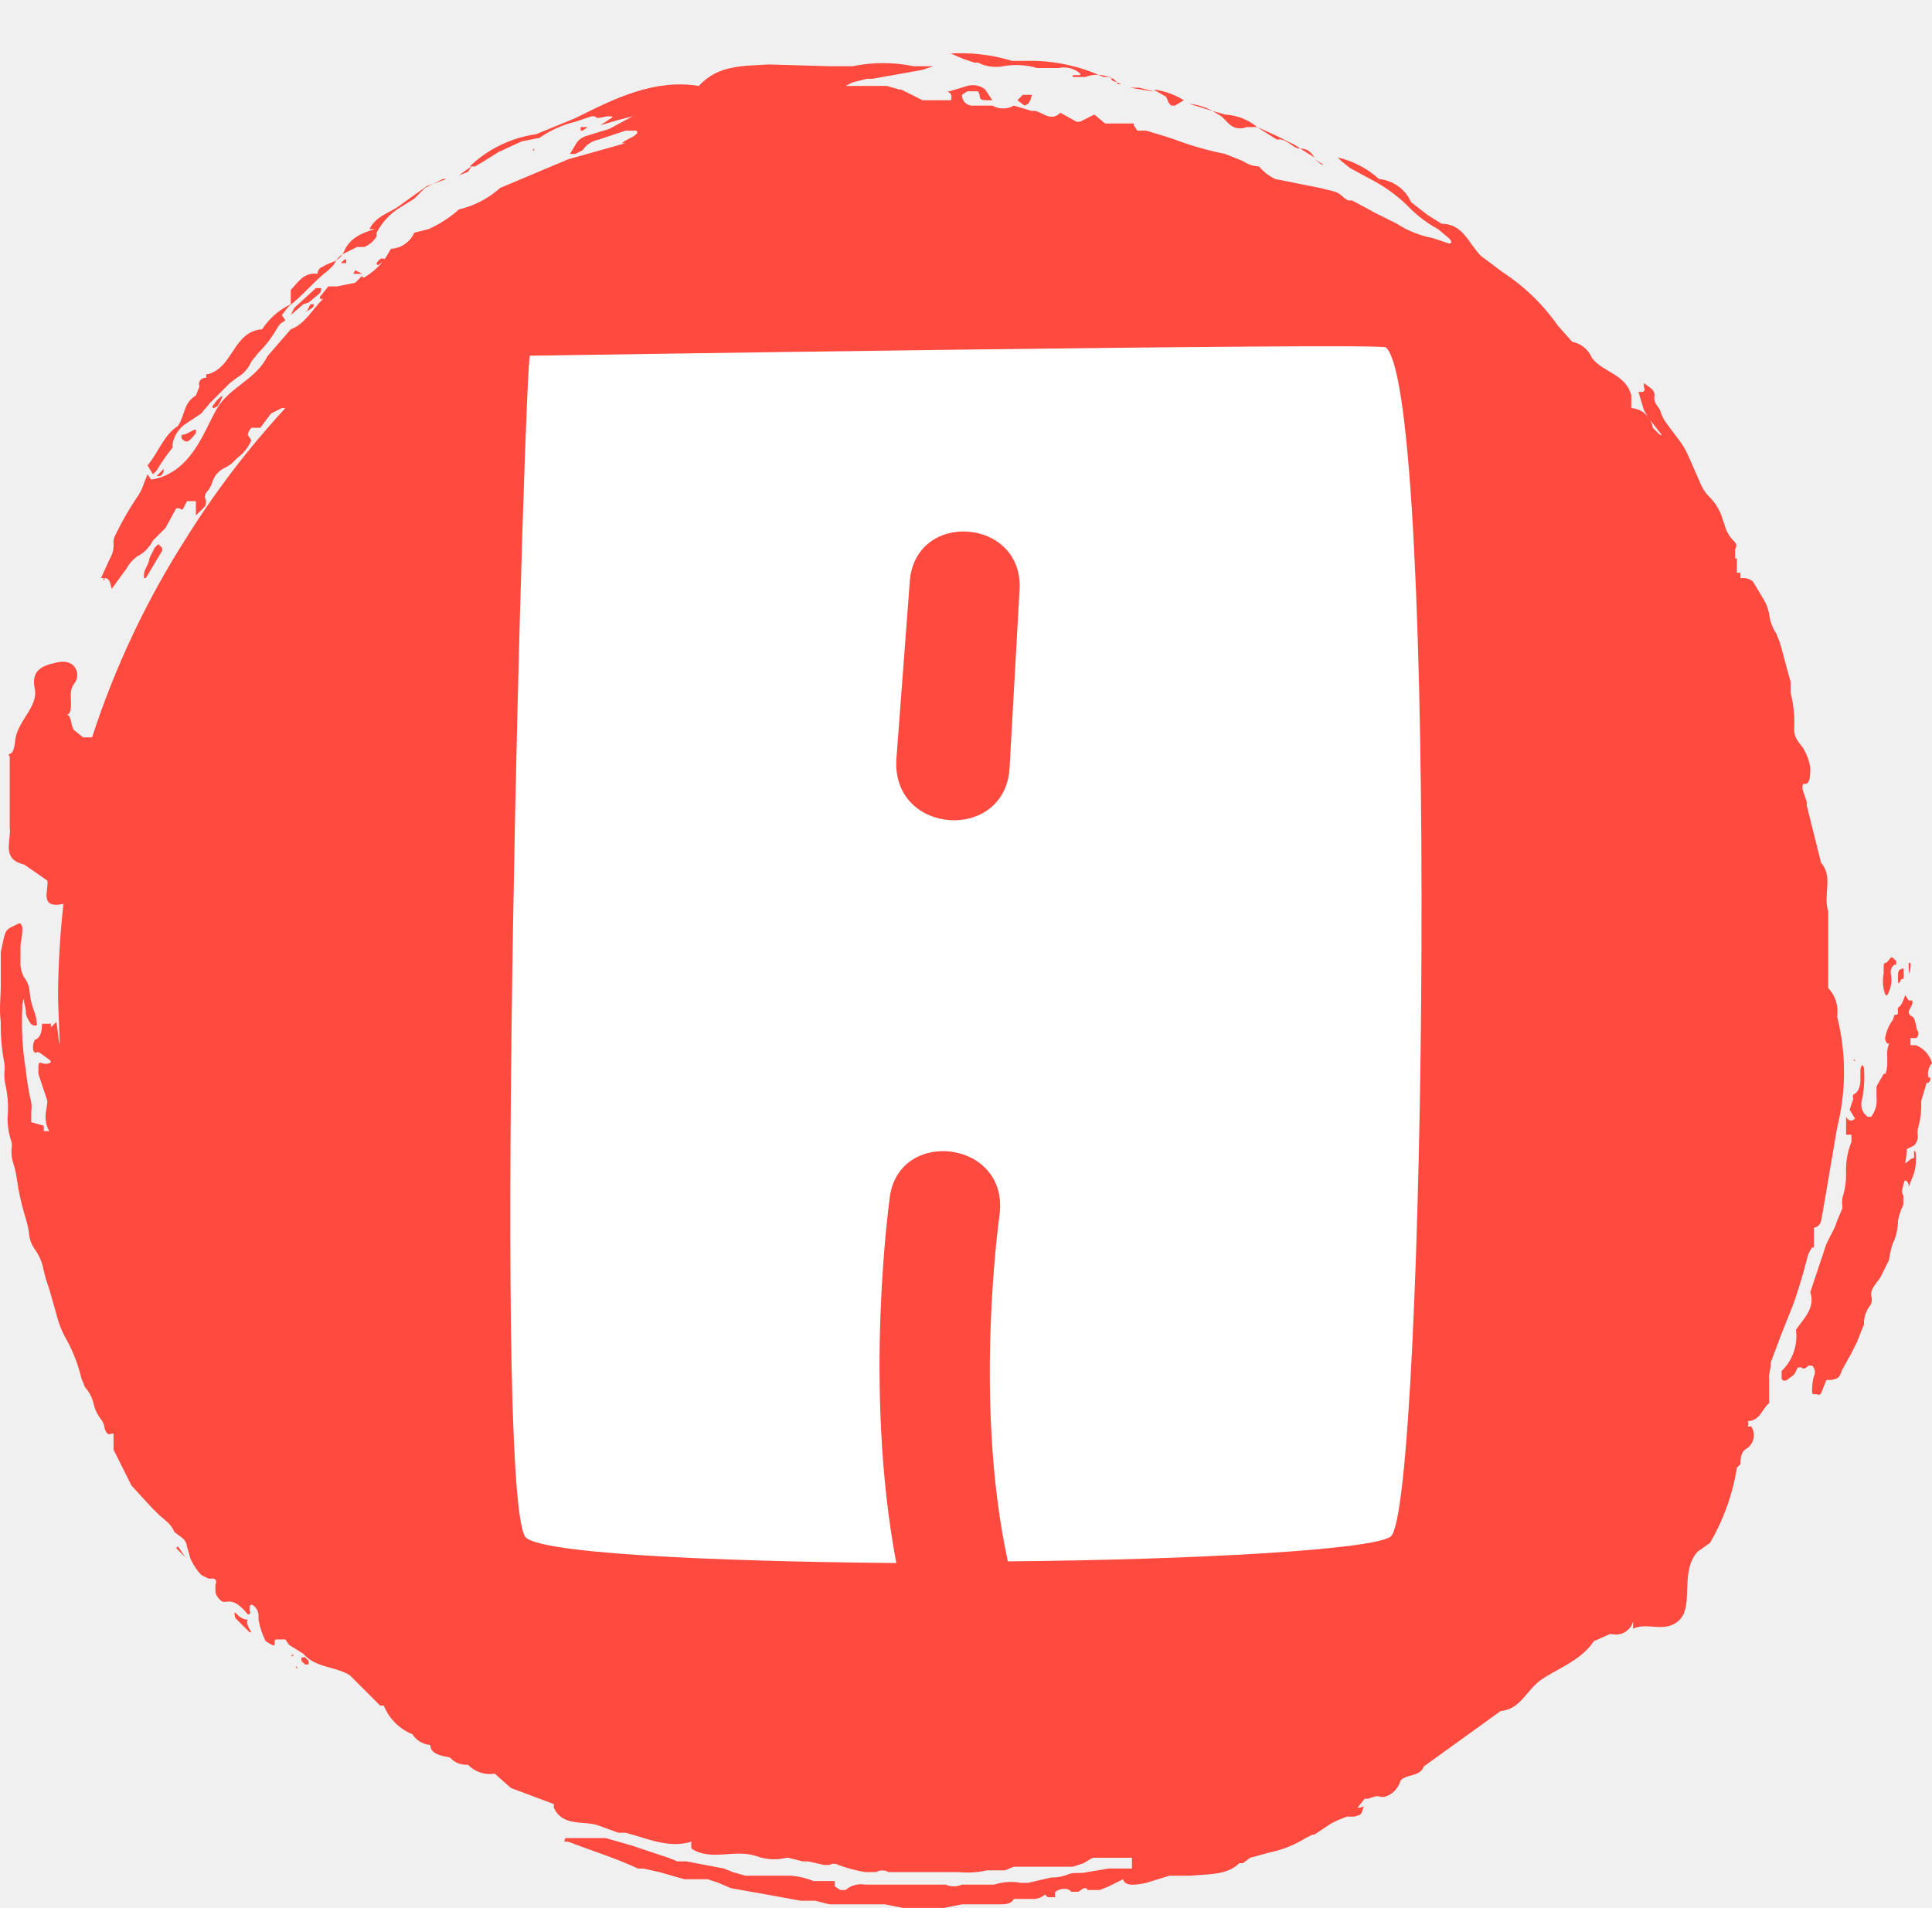
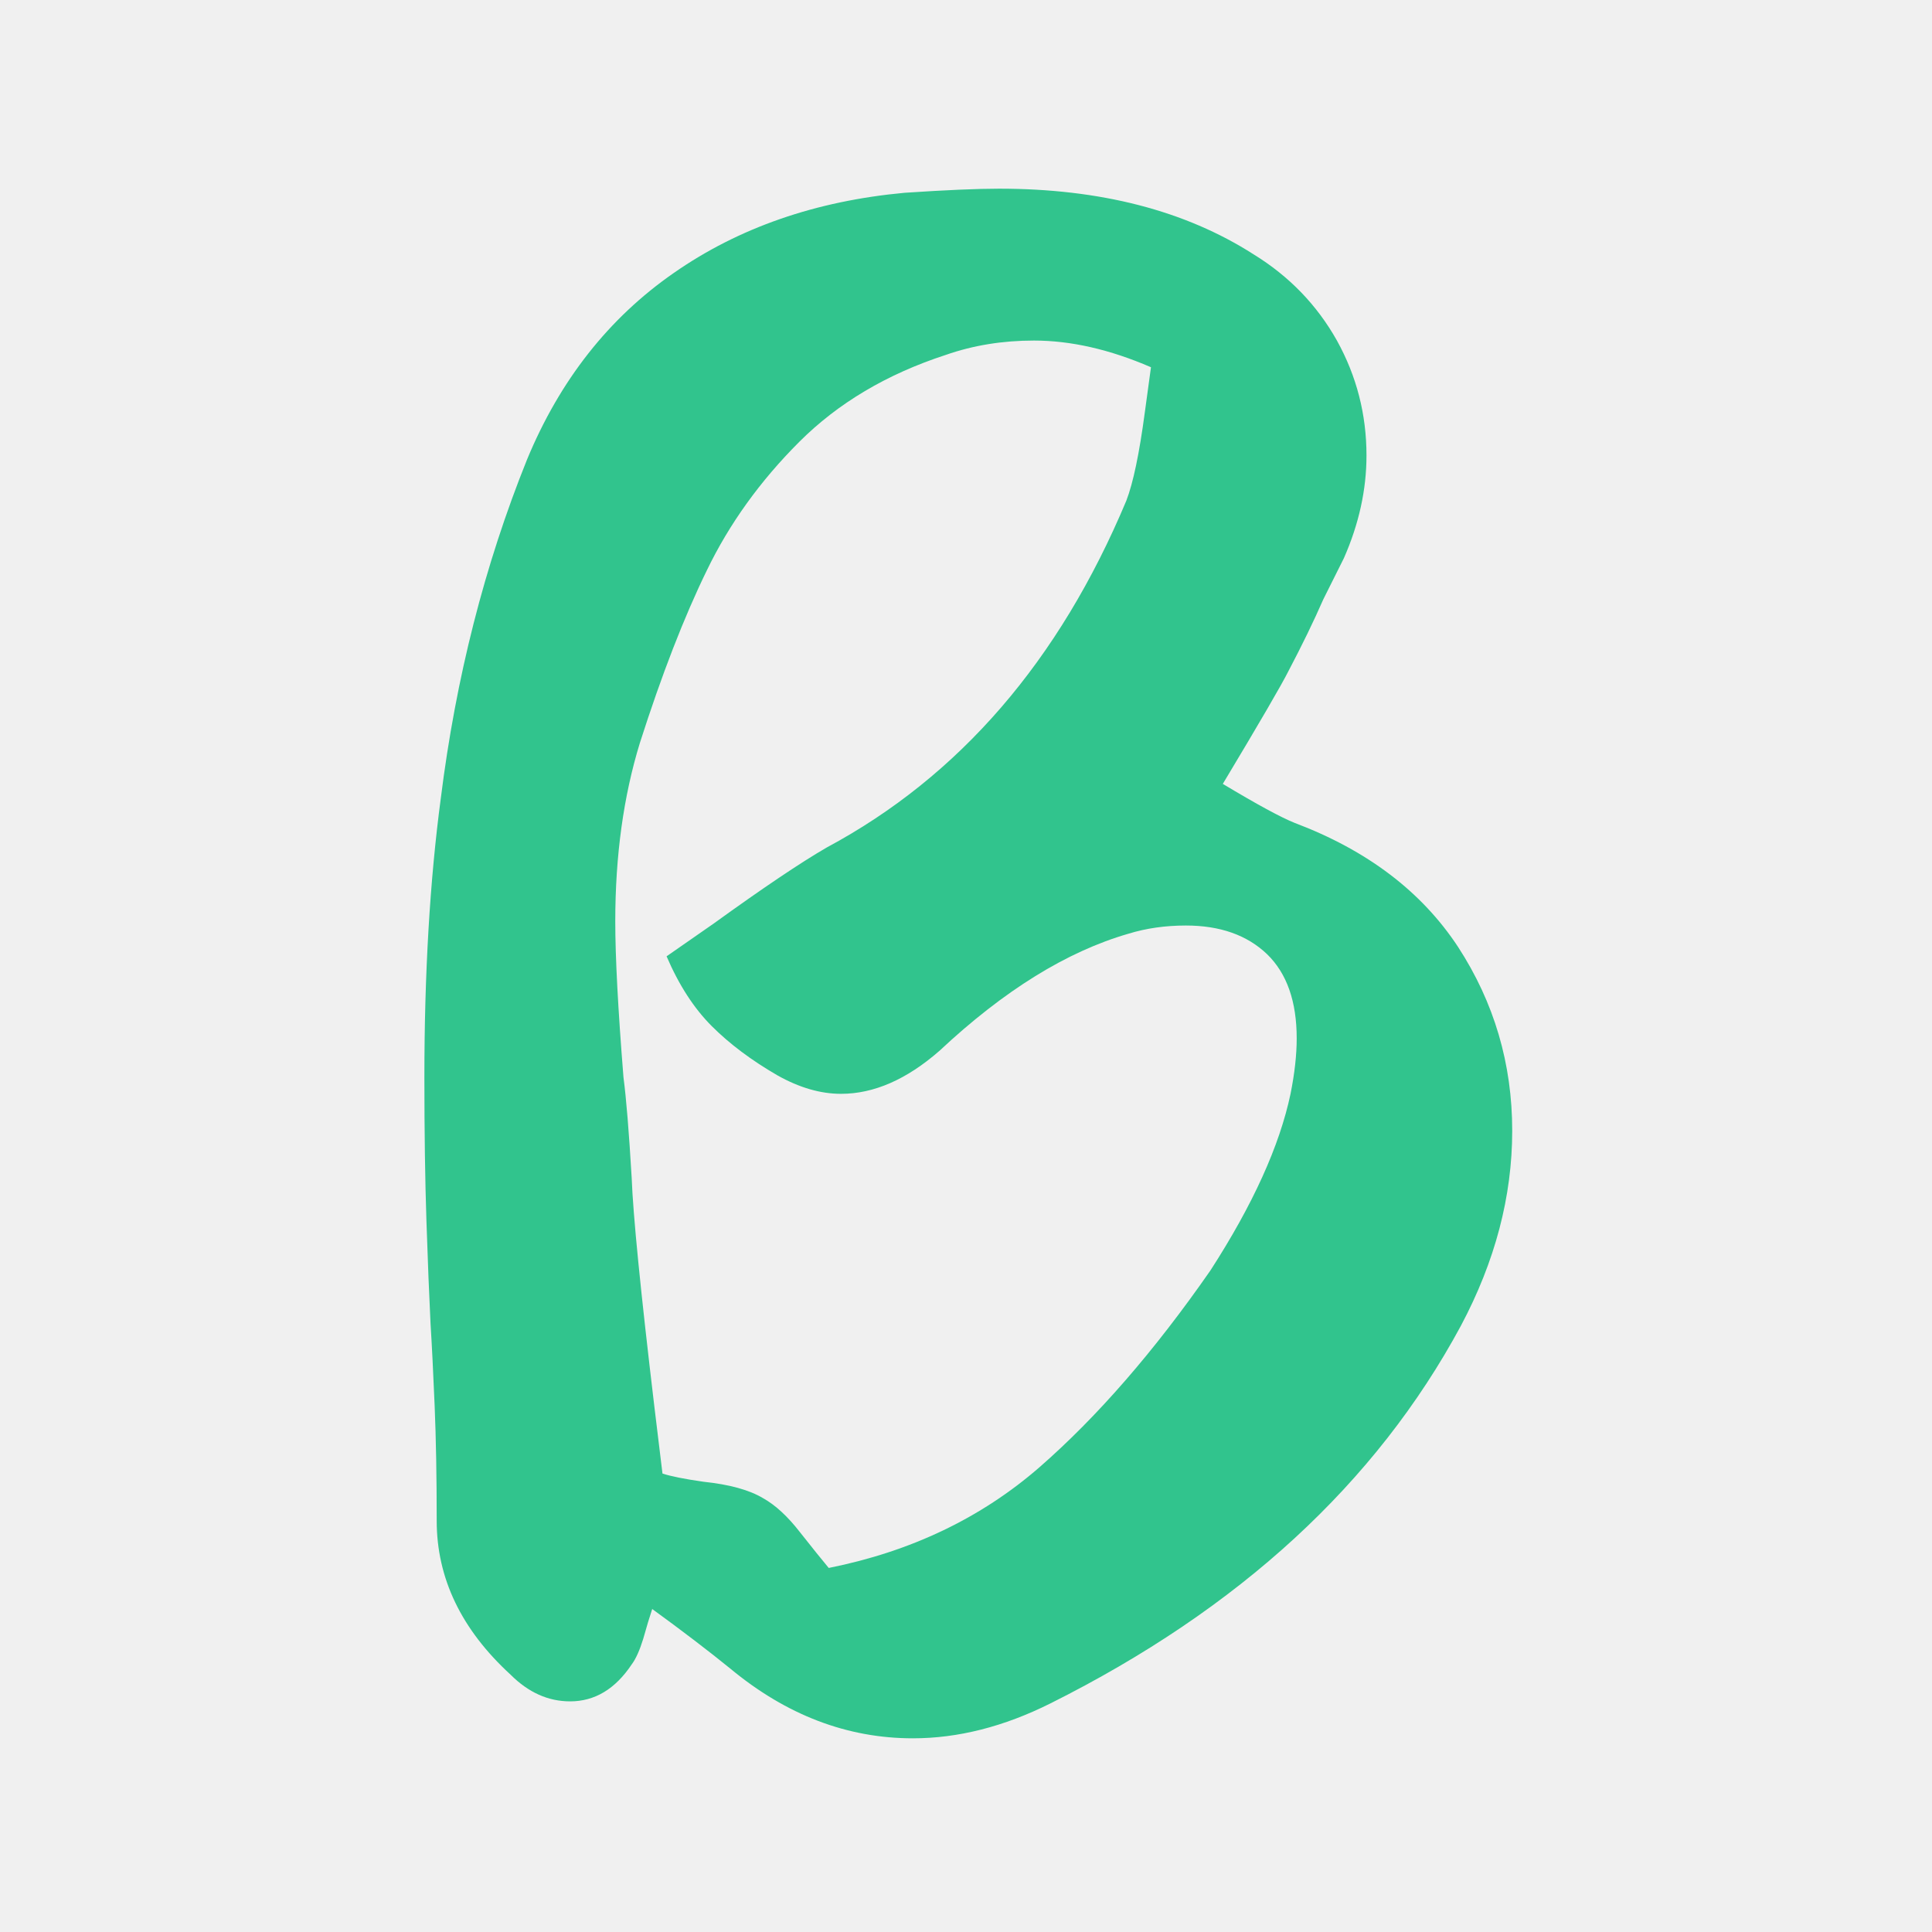
- <svg xmlns="http://www.w3.org/2000/svg" width="308.761" height="304.916" viewBox="0 0 106.008 104.687" class="css-1j8o68f" version="1.1" id="svg23">
-   <defs id="SvgjsDefs2684" />
-   <g id="SvgjsG2685" featurekey="rootContainer" transform="matrix(0.9820593,0,0,0.9820593,-0.05456052,0)" fill="#ff4a3f">
-     <g id="g17">
-       <path d="M19.8 15.3h.5l-.4-.2zm.5.1zm.8-.7c0 .1 0 .1.1.1l.4-.3c-.2-.1-.3-.1-.5.2zm.4-.2zm-4.1 2.3zm-.2.6l.3-.2c.1-.1.1-.2.1-.2h-.2l-.2.4c-.1-.1-.1 0 0 0zm2.2-2.9h-.1l-.2.2h.3zm-2.1 2.4l.6-.5c.1-.1.1-.2.1-.3h-.3l-1.2 1.1-.2.4.7-.6zm-1.1.8z" id="path3" />
-       <path d="M9.7 25v-.2a1.7 1.7 0 0 1 .7-1.1l.9-.6.5-.6.7-.7.4-.4.4-.3a1.9 1.9 0 0 0 .8-.9l.4-.5a5.9 5.9 0 0 0 1-1.3l.2-.3.3-.2-.2-.3.4-.5c.8-.6 1.4-1.4 2.2-2l.3-.3a1.4 1.4 0 0 1 .5-.6l.8-.4h.4a1.4 1.4 0 0 0 .7-.6V13a3.5 3.5 0 0 1 1.3-1.4l.8-.5.2-.2.4-.4 1-.5h.2l-1.1.4-1.4 1c-.6.5-1.4.6-1.8 1.4h.3c-.7.2-1.4.5-1.7 1.2s-.8.6-1.2.9a.4.4 0 0 0-.3.4c-.8-.1-1.1.5-1.5.9v.8a3.9 3.9 0 0 0-1.6 1.4c-1.6.1-1.6 2.1-3 2.5h-.1a.2.2 0 0 0 0 .2c-.3 0-.5.2-.4.5l-.2.5c-.7.4-.6 1.1-1 1.7-.8.5-1.1 1.5-1.7 2.2l.3.5.2-.2a11.6 11.6 0 0 1 .9-1.3zM53.9 3.3l.6.2h.2a2.2 2.2 0 0 0 1.4.2 4.1 4.1 0 0 1 1.9.1h1.2a1.4 1.4 0 0 1 1.2.3.1.1 0 0 1 0 .1H60a.1.1 0 0 0 0 .1h.7a1.8 1.8 0 0 1 1.3 0c.2 0 .1.1.2.2l.5.2h-.2c-.2-.4-.5-.4-.8-.4a9.7 9.7 0 0 0-4.3-.9h-.8A9.8 9.8 0 0 0 53 3h.2zm7.3 3.1zM50.3 4.7zm10.9 1.7h.2-.2zM19 14.7zm32.1-10zm17.6 2.2a.9.9 0 0 0 1 .2h.6a3.1 3.1 0 0 0-1.8-.7l-.7-.2.5.3zm-3.4-1.3c0 .1.1.2.2.3h.2l.5-.3a4.2 4.2 0 0 0-1.7-.6l.7.4zm7.4 2.7l.8.5c-.2-.3-.4-.5-.8-.5z" id="path5" />
-       <path d="M99 76.1l.6-1.6.6-1.5c.2-.5.6-1.8.8-2.6a1.7 1.7 0 0 1 .3-.7h.1v-1.1c.5-.1.4-.6.5-.9l.8-4.7a12.7 12.7 0 0 0 0-6.2 1.9 1.9 0 0 0-.5-1.6v-4.3c-.3-.9.3-1.9-.4-2.7L101 45a.4.4 0 0 0 0-.2l-.2-.6a.5.5 0 0 1 0-.4h.1c.3 0 .3-.5.3-.9a3 3 0 0 0-.4-1.1l-.3-.4a1.1 1.1 0 0 1-.2-.7 6.7 6.7 0 0 0-.2-2v-.6c-.2-.7-.4-1.5-.6-2.2l-.2-.5a2.5 2.5 0 0 1-.4-1.1 2.5 2.5 0 0 0-.3-.8l-.6-1a.8.8 0 0 0-.6-.2h-.1V32h-.2v-.8H97V31a.4.4 0 0 0 0-.1v-.2c.1-.2.1-.3-.1-.5a1.8 1.8 0 0 1-.4-.6l-.2-.6a2.9 2.9 0 0 0-.7-1.2 2.2 2.2 0 0 1-.5-.7l-.7-1.6a4.3 4.3 0 0 0-.6-1l-.6-.8a2.4 2.4 0 0 1-.4-.8l-.2-.3a.6.6 0 0 1-.1-.5.5.5 0 0 0-.2-.4l-.4-.3v.2c.1.2 0 .3-.1.3h-.2l.3 1 .3.5.7.9h-.1l-.2-.2-.2-.2a1.3 1.3 0 0 0-1.2-1.1v-.7c-.3-1.2-1.6-1.3-2.2-2.1a1.5 1.5 0 0 0-1.1-.9l-.8-.9a11.3 11.3 0 0 0-3.1-3l-.8-.6-.4-.3c-.7-.7-1-1.8-2.2-1.8l-.8-.5-.9-.7a2.2 2.2 0 0 0-1.8-1.3 5.1 5.1 0 0 0-2.3-1.2l.2.2.5.4 1.3.7a8.5 8.5 0 0 1 2.1 1.6 6.8 6.8 0 0 0 1.5 1.1l.6.5c.1.1.2.2.1.3H81l-.9-.3a5.6 5.6 0 0 1-2-.8l-1.2-.6-1.3-.7h-.2c-.3-.1-.4-.4-.8-.5l-.8-.2-2.5-.5a2.6 2.6 0 0 1-.9-.7 1.7 1.7 0 0 1-.9-.3l-1-.4a18.1 18.1 0 0 1-2.8-.8l-.6-.2-1-.3h-.5l-.2-.3v-.1h-1.6l-.6-.5-.4.2-.4.2h-.2l-.9-.5c-.6.6-1.1-.2-1.6-.1l-1-.3a1.2 1.2 0 0 1-1.2 0h-1.2a.6.6 0 0 1-.5-.6l.3-.2h.6a.7.7 0 0 1 .1.3c0 .2.2.2.5.2h.2l-.4-.6a1.1 1.1 0 0 0-1-.2l-1 .3H53c.3.2.2.3.2.5h-1.6l-.4-.2-.8-.4h-.1l-.7-.2h-2.3l.4-.2.8-.2h.3l1.7-.3 1.1-.2.6-.2h-1.1a8.4 8.4 0 0 0-3.4 0h-1.3L43 3.6c-1.4.1-2.8 0-3.9 1.2-2.5-.4-4.7.7-6.9 1.8l-2.2.9a6.7 6.7 0 0 0-3.7 1.8h.3l.5-.3.8-.5 1.3-.6 1-.2a6 6 0 0 1 2-.9l.9-.3h.2c.1.2.5 0 .7 0h.2c.1 0 .1.1 0 .1l-.6.4 1-.3.8-.2-1.3.7-1.3.4a1 1 0 0 0-.6.5l-.3.5h.3l.4-.2a1.4 1.4 0 0 1 .9-.6l1.5-.5h.5a.1.1 0 0 1 .1.2c-.2.2-.6.3-.8.5h.2l-3.2.9-3.8 1.6a5.2 5.2 0 0 1-2.3 1.2 6.6 6.6 0 0 1-1.7 1.1l-.8.2a1.5 1.5 0 0 1-1.3.9l-.3.5a3.7 3.7 0 0 1-1.2 1.1h-.1v-.1l-.2.2-.2.2-1 .2h-.5l-.4.5c-.1.1-.1.2 0 .2h.1c-.6.6-1 1.4-1.8 1.7L15 19.9c-.6 1.2-1.8 1.6-2.6 2.6s-1.4 3.9-3.9 4.3l-.2-.3-.2.5a2.7 2.7 0 0 1-.4.8 16.9 16.9 0 0 0-1.2 2.1.8.8 0 0 0-.1.5 1.4 1.4 0 0 1-.2.8l-.5 1.1h.2c.3 0 .3.3.4.6l.8-1.1a2.2 2.2 0 0 1 .6-.7 2 2 0 0 0 .9-.9l.3-.3.4-.4.6-1.1h.2c.1.1.1.1.2 0l.2-.4h.5v.8l.5-.5a.5.5 0 0 0 0-.5.4.4 0 0 1 .1-.3 1.5 1.5 0 0 0 .3-.5 1.3 1.3 0 0 1 .8-.9l.3-.2.3-.3a2.4 2.4 0 0 0 .8-1l-.2-.3c0-.1.1-.3.2-.4h.5l.6-.8.6-.3h.2a48.8 48.8 0 0 0-5.5 7.2h-.1.1a48.4 48.4 0 0 0-5.3 11.2h-.5l-.5-.4c-.2-.2-.1-.7-.4-.9h.1c.3-.5-.1-1.2.3-1.7s.1-1.4-.9-1.2-1.5.5-1.3 1.5-1 1.8-1.1 2.9-.5.5-.3.9v3.9c.1.8-.5 1.8.8 2.1l1.3.9c.1.5-.5 1.6.9 1.3a49.2 49.2 0 0 0-.3 5c0 1.1.1 2.2.1 3.3v-.4c-.1-.4-.1-.8-.2-1.3l-.3.3v-.2h-.5c0 .5-.1.8-.4.9a.9.9 0 0 0-.1.5c0 .1.1.3.2.2s.4.2.7.4-.2.3-.4.2-.2.1-.2.3v.3l.5 1.5c0 .3-.1.6-.1.9a1.7 1.7 0 0 0 .2.8h-.3v-.3l-.7-.2v-.6a1.5 1.5 0 0 0 0-.5 14.6 14.6 0 0 1-.3-1.8 16.6 16.6 0 0 1-.2-3.5.9.9 0 0 1 .1-.5v.2a2.9 2.9 0 0 1 .1.5.8.8 0 0 0 .1.4c.1.2.2.4.4.4s.1-.1.1-.2a2.1 2.1 0 0 0-.1-.5 4.2 4.2 0 0 1-.3-1.3 1.5 1.5 0 0 0-.3-.7 1.6 1.6 0 0 1-.2-.9v-.8c0-.3.1-.6.1-.9a.5.5 0 0 0-.1-.4h-.1c-.8.4-.7.2-1 1.6V55c0 .7-.1 1.4 0 2.1a10.8 10.8 0 0 0 .2 2.3 1.8 1.8 0 0 1 0 .5 3.1 3.1 0 0 0 .1.9 5.9 5.9 0 0 1 .1 1.3 3.9 3.9 0 0 0 .2 1.7 1.2 1.2 0 0 1 0 .4 2.1 2.1 0 0 0 .1.8 4.9 4.9 0 0 1 .2.9 14 14 0 0 0 .5 2.2 5 5 0 0 1 .2 1 1.7 1.7 0 0 0 .3.7 2.9 2.9 0 0 1 .5 1.2 8.5 8.5 0 0 0 .3 1l.4 1.4a5.4 5.4 0 0 0 .6 1.5 8.5 8.5 0 0 1 .8 2.1l.2.5a2.1 2.1 0 0 1 .5 1 2.1 2.1 0 0 0 .4.8 1 1 0 0 1 .2.5c.1.3.2.4.4.3h.1v.9l.5 1 .5 1 1.1 1.2.4.4c.3.3.7.5.9 1l.4.3a.7.7 0 0 1 .3.5l.2.7a3.3 3.3 0 0 0 .6.9l.4.2h.3a.2.2 0 0 1 .1.3 2.5 2.5 0 0 0 0 .5.9.9 0 0 0 .4.5h.2c.4-.1.8.2 1.2.7h.1c0-.1.1-.1 0-.2v-.2c0-.1.1-.2.2-.1a.7.7 0 0 1 .3.6v.2a4.3 4.3 0 0 0 .4 1.2c.5.3.5.3.5.1s0-.2.2-.2h.4l.2.3.8.5c.7.8 1.8.7 2.6 1.2l1.7 1.7h.2a2.9 2.9 0 0 0 1.6 1.6 1.3 1.3 0 0 0 1 .6c0 .5.6.6 1.1.7a1.2 1.2 0 0 0 .8.4h.2a1.7 1.7 0 0 0 1.5.5l.9.8 2.4.9v.2c.5 1.1 1.7.7 2.5 1l1.1.4h.4c1.2.3 2.4.9 3.7.5a.7.7 0 0 0 0 .4c1.1.7 2.4 0 3.6.4a2.9 2.9 0 0 0 1.7.1h.1l.8.2h.3l.9.2h.3a.5.5 0 0 1 .5 0 7.9 7.9 0 0 0 1.5.4h.6a.7.7 0 0 1 .7 0h3.9a5 5 0 0 0 1.6-.1h1l.5-.2H60l.6-.2.5-.3h2.2v.6H62l-1.2.2c-.4.1-.7 0-1 .1a2.4 2.4 0 0 1-1 .2l-1.3.3h-.4a3.1 3.1 0 0 0-1.5.1h-1.8a1.1 1.1 0 0 1-.9 0h-4.5a1.3 1.3 0 0 0-1.1.3H47l-.3-.2v-.3h-1.2a4.1 4.1 0 0 0-1.3-.3h-2.5l-.7-.2-.5-.2-2.1-.4h-.5l-.5-.2-2.1-.7-1.4-.4h-2.2c-.1 0-.1.1-.1.2h.2c1.3.5 2.6.9 3.9 1.5h.3l.9.2 1.4.4h1.3l.6.2.7.3 1.7.3 1.1.2 1.1.2h.8l.8.2h3.1l1 .2h2.3l1-.2H56c.4 0 .6-.1.7-.3h1a1 1 0 0 0 .8-.3c-.1.1 0 .1.1.2h.4v-.2c0-.1 0-.1.2-.2s.6-.1.7.1h.4l.3-.2c.2 0 .2 0 .2.1h.7l.5-.2.8-.4c.1.3.4.4 1.3.2l1.3-.4h1.2c.9-.1 2 0 2.7-.7h.2l.4-.3 1.1-.3a6.1 6.1 0 0 0 2-.8l.4-.2h.1l.9-.6.4-.2.5-.2h.4c.4-.1.4-.1.5-.4s0-.1-.2-.1h-.1l.4-.5h.2c.3-.1.5-.2.7-.1h.2a1.3 1.3 0 0 0 .9-.9c.3-.4 1.1-.2 1.3-.8l4.3-3.1c1.1-.1 1.4-1.1 2.2-1.7s2.3-1.1 3-2.2l.9-.4h.1a1 1 0 0 0 1.2-.7v.4c.8-.4 1.8.3 2.6-.5s0-2.7 1-3.8l.7-.5a12.1 12.1 0 0 0 1.5-4.2l.2-.2c0-.3 0-.7.4-.9a.9.9 0 0 0 .2-1.2h-.2a.3.3 0 0 0 0-.3c.7 0 .8-.7 1.2-1V77a.5.5 0 0 1 0-.2 3.8 3.8 0 0 0 .1-.7zM5.9 32.2z" id="path7" />
-       <path d="M26.4 9.3l-.3.2-.4.3.5-.2zm6.1-2h.1l.3-.2h-.4zm-2.6 1l-.1.1h.1v-.1zm-1.5 1.4zm1.3-.2zm-6.3 3.1zM9.2 26.2l-.4.4H9a.4.4 0 0 0 .2-.4zm3-3.5a2.1 2.1 0 0 0 .3-.6 1.5 1.5 0 0 0-.5.5c-.1.1-.1.2 0 .2zM11 24.2V24c-.2 0-.5.3-.8.3v.2c.3.3.4.2.8-.3zm3 66.2zM73.9 9.2h.1l-.5-.3zm-2.5-1.4c.5-.1.8.4 1.2.5h.1l-.3-.2-1-.5-1.1-.5.3.2zM52.8 3.1zm11.7 2h-.1l-1.2-.2h.5zm2 .7l1.3.4a3.3 3.3 0 0 0-1.3-.4zm-9 0a1 1 0 0 0 .2-.5h-.5l-.3.3.4.3zm9 1.6zM49.9 4.2zm2.9.7zM48.5 4zm13.8 2.1a.5.5 0 0 0 0 .1zm44.8 52.3h-.3V58h.3c.1 0 .2-.3.1-.4s-.1-.7-.3-.8a.3.3 0 0 1-.2-.3l.2-.4a.4.4 0 0 0 0-.2h-.2l-.2-.3c-.1.3-.2.6-.4.7a.5.5 0 0 0 0 .2c0 .1 0 .2-.1.2h-.1a1.1 1.1 0 0 1-.1.3 2.3 2.3 0 0 0-.4.9.4.4 0 0 0 .1.4h.1a1.7 1.7 0 0 0-.1.8v.4a1.8 1.8 0 0 1-.1.5h-.1l-.4.7v.6a1.5 1.5 0 0 1-.3 1.1h-.2l-.2-.2a.9.9 0 0 1-.1-.8 6.5 6.5 0 0 0 .1-1.7c0-.1-.1-.2-.1-.2a.5.5 0 0 0-.1.3v.6c0 .2-.1.6-.3.7s-.1.2-.1.3l-.2.6.3.5c-.2.2-.4.1-.5-.1v1h.3v.4a4.2 4.2 0 0 0-.3 1.4 3.3 3.3 0 0 0 0 .4 4 4 0 0 1-.2 1.3 2 2 0 0 0 0 .6l-.3.7a3.2 3.2 0 0 1-.3.7l-.3.6-.9 2.7c.3.9-.4 1.5-.8 2.1a2.7 2.7 0 0 1-.8 2.3v.4c0 .1.1.2.3.1l.4-.3.2-.4h.2c.1.1.2.1.4-.1h.2a.5.5 0 0 1 .1.6 2.9 2.9 0 0 0-.1.8c0 .1 0 .2.1.2h.2c.1.1.2 0 .3-.3l.2-.5h.3c.4-.1.4-.1.6-.6l.5-.9.3-.6.4-1a1.6 1.6 0 0 1 .3-1 .6.6 0 0 0 .1-.6c0-.2 0-.3.2-.6l.3-.4.5-1a4.7 4.7 0 0 1 .2-.9 3 3 0 0 0 .3-1.3 3.8 3.8 0 0 1 .3-.9v-.5c-.1-.2-.1-.2 0-.6s.1-.2.2-.2a.4.4 0 0 1 .1.3l.2-.5a2.3 2.3 0 0 0 .2-.9v-.3c0-.1 0-.3-.1-.3v.4c-.2 0-.3.2-.5.3a6.4 6.4 0 0 0 .1-.8l.4-.2a.7.7 0 0 0 .2-.6 1.4 1.4 0 0 1 0-.3 4.8 4.8 0 0 0 .2-1.4v-.2l.3-1h.1a.3.3 0 0 0 .1-.3h-.1a.9.9 0 0 1 .2-.8 1.5 1.5 0 0 0-.9-1zm-1.2 7.8zm-.2-9.9zm0 0zM9.1 30.8a.3.3 0 0 0 0-.2l-.2-.2-.2.2-.3.6c0 .3-.3.6-.3.9v.2h.1zm96.3 24.8h.1a1.7 1.7 0 0 0 .2-1.2.5.5 0 0 1 .2-.5h.1v-.2l-.2-.2h-.1c-.1.1-.2.3-.3.3s-.1.1-.1.3v.3a2.2 2.2 0 0 0 .1 1.2zM13.2 90.1c-.1 0 0 .2 0 .3l.8.8h.1c-.2-.3-.3-.6-.2-.7a.9.9 0 0 1-.5-.2zm.8.3zm92.3-35.7h.1a2 2 0 0 0 0-.6c-.3.1-.3.1-.3.6s.1.1.2 0z" id="path9" />
-       <path d="M106.7 62a.6.6 0 0 0 .1-.5c0-.1-.1-.2-.1-.1h-.2v.2c0 .4.1.5.2.4zm.1-8.2h-.1v.6a1 1 0 0 0 .1-.6zM17.1 92.6h-.2v.2l.2.2h.2v-.2zm86.6-33.3c0-.1 0-.1-.1-.1zM9.9 86.5l.5.5-.4-.6z" id="path11" />
-       <circle cx="10.5" cy="87.1" transform="rotate(-24.8 10.4 87.159)" id="circle13" />
-       <path d="M9.7 30.1h-.1v.2-.2h.1zm83.2-6.6l-.2-.3h-.1zm-14.7 77.1zM5.9 32.2zm-.1.2a.3.3 0 0 0 .1-.2v.2zm1.9-4.9zM61.5 2.4zm42.8 58.2v.1-.1zM16.4 92.5h-.1c.1.1.2 0 .1-.1zm.2.7h.1l-.1-.1v.1zm73.9-71.3zm15.2 34.4zM14.6 91.7zm92.1-37zm-.8 11.4zM34.6 0z" id="path15" />
-     </g>
-   </g>
-   <g id="SvgjsG2686" featurekey="nameFeature-0" transform="matrix(2.284354,0,0,2.284354,27.98006,-5.60952)" fill="#ffffff">
-     <path d="M9.6 16.48 l-0.32 4.24 c-0.08 1.8 2.6 1.96 2.72 0.2 l0.24 -4.28 c0.12 -1.76 -2.56 -1.96 -2.64 -0.16 z M0.48 11 l0 0 c0.04 0 20.48 -0.32 20.56 -0.2 c1.28 1.12 0.96 27.8 0.12 28.56 c-0.4 0.32 -4.64 0.56 -9.2 0.6 c-0.84 -3.84 -0.2 -8.32 -0.2 -8.32 c0.24 -1.8 -2.44 -2.12 -2.64 -0.4 c0 0.04 -0.64 4.52 0.16 8.76 c-4.56 -0.04 -8.68 -0.24 -8.92 -0.64 c-0.8 -1.44 0 -28.28 0.12 -28.36 z" id="path20" />
+ <svg xmlns="http://www.w3.org/2000/svg" version="1.1" width="128" height="128" viewBox="0 0 128 128">
+   <g transform="matrix(0.5628415,0,0,0.5628415,28.13055,12.33387)">
+     <svg viewBox="0 0 108 155" data-background-color="#ffffff" preserveAspectRatio="xMidYMid meet" height="183" width="128">
+       <g id="tight-bounds" transform="matrix(1,0,0,1,-0.2284768,0.25)">
+         <svg viewBox="0 0 108.457 154.5" height="154.5" width="108.457">
+           <g>
+             <svg viewBox="0 0 108.457 154.5" height="154.5" width="108.457">
+               <g>
+                 <svg viewBox="0 0 108.457 154.5" height="154.5" width="108.457">
+                   <g id="textblocktransform">
+                     <svg viewBox="0 0 108.457 154.5" height="154.5" width="108.457" id="textblock">
+                       <g>
+                         <svg viewBox="0 0 108.457 154.5" height="154.5" width="108.457">
+                           <g transform="matrix(1,0,0,1,0,0)">
+                             <svg width="108.457" viewBox="2.5 -35 26.5 37.75" height="154.5" data-palette-color="#31c48d">
+                               <path d="M23.55-23.25Q23.3-22.75 21.95-20.5L21.95-20.5Q23.2-19.75 23.7-19.55L23.7-19.55Q26.35-18.55 27.68-16.53 29-14.5 29-12.05L29-12.05Q29-9.65 27.75-7.3L27.75-7.3Q24.65-1.55 17.75 1.9L17.75 1.9Q16.05 2.75 14.4 2.75L14.4 2.75Q12 2.75 9.95 1.05L9.95 1.05Q9.15 0.4 8.05-0.4L8.05-0.4Q7.95-0.1 7.83 0.33 7.7 0.75 7.55 0.95L7.55 0.95Q6.95 1.85 6.05 1.85L6.05 1.85Q5.25 1.85 4.6 1.2L4.6 1.2Q2.8-0.45 2.8-2.55L2.8-2.55Q2.8-4.15 2.75-5.35 2.7-6.55 2.65-7.35L2.65-7.35Q2.6-8.35 2.55-9.85 2.5-11.35 2.5-13.35L2.5-13.35Q2.5-17.15 2.9-20.15L2.9-20.15Q3.45-24.55 5-28.4L5-28.4Q6.2-31.3 8.58-32.95 10.95-34.6 14.2-34.9L14.2-34.9Q15.7-35 16.5-35L16.5-35Q20.2-35 22.7-33.4L22.7-33.4Q24-32.6 24.73-31.3 25.45-30 25.45-28.5L25.45-28.5Q25.45-27.25 24.9-26L24.9-26 24.4-25Q24.05-24.2 23.55-23.25L23.55-23.25ZM19.6-27.4Q19.85-28.05 20.05-29.55L20.05-29.55 20.2-30.65Q18.7-31.3 17.35-31.3L17.35-31.3Q16.2-31.3 15.2-30.95L15.2-30.95Q13.05-30.25 11.63-28.83 10.2-27.4 9.38-25.7 8.55-24 7.75-21.5L7.75-21.5Q7.15-19.55 7.15-17.15L7.15-17.15Q7.15-15.85 7.35-13.35L7.35-13.35Q7.45-12.6 7.55-10.9L7.55-10.9Q7.6-9.55 8.1-5.35L8.1-5.35 8.3-3.7Q8.6-3.6 9.3-3.5L9.3-3.5Q10.25-3.4 10.75-3.1L10.75-3.1Q11.2-2.85 11.65-2.27 12.1-1.7 12.35-1.4L12.35-1.4Q15.35-2 17.48-3.85 19.6-5.7 21.65-8.65L21.65-8.65Q23.2-11.05 23.6-12.95L23.6-12.95Q23.75-13.7 23.75-14.3L23.75-14.3Q23.75-15.65 23.03-16.35 22.3-17.05 21.05-17.05L21.05-17.05Q20.3-17.05 19.65-16.85L19.65-16.85Q17.4-16.2 15.05-14L15.05-14Q13.85-12.95 12.65-12.95L12.65-12.95Q11.9-12.95 11.1-13.4L11.1-13.4Q10.15-13.95 9.5-14.6 8.85-15.25 8.4-16.3L8.4-16.3 9.55-17.1Q11.35-18.4 12.3-18.95L12.3-18.95Q17.15-21.55 19.6-27.4L19.6-27.4Z" opacity="1" transform="matrix(1,0,0,1,0,0)" fill="#31c48d" class="undefined-text-0" data-fill-palette-color="primary" id="text-0" />
+                             </svg>
+                           </g>
+                         </svg>
+                       </g>
+                     </svg>
+                   </g>
+                 </svg>
+               </g>
+               <g />
+             </svg>
+           </g>
+           <defs />
+         </svg>
+         <rect width="108.457" height="154.5" fill="none" stroke="none" visibility="hidden" />
+       </g>
+     </svg>
  </g>
</svg>
